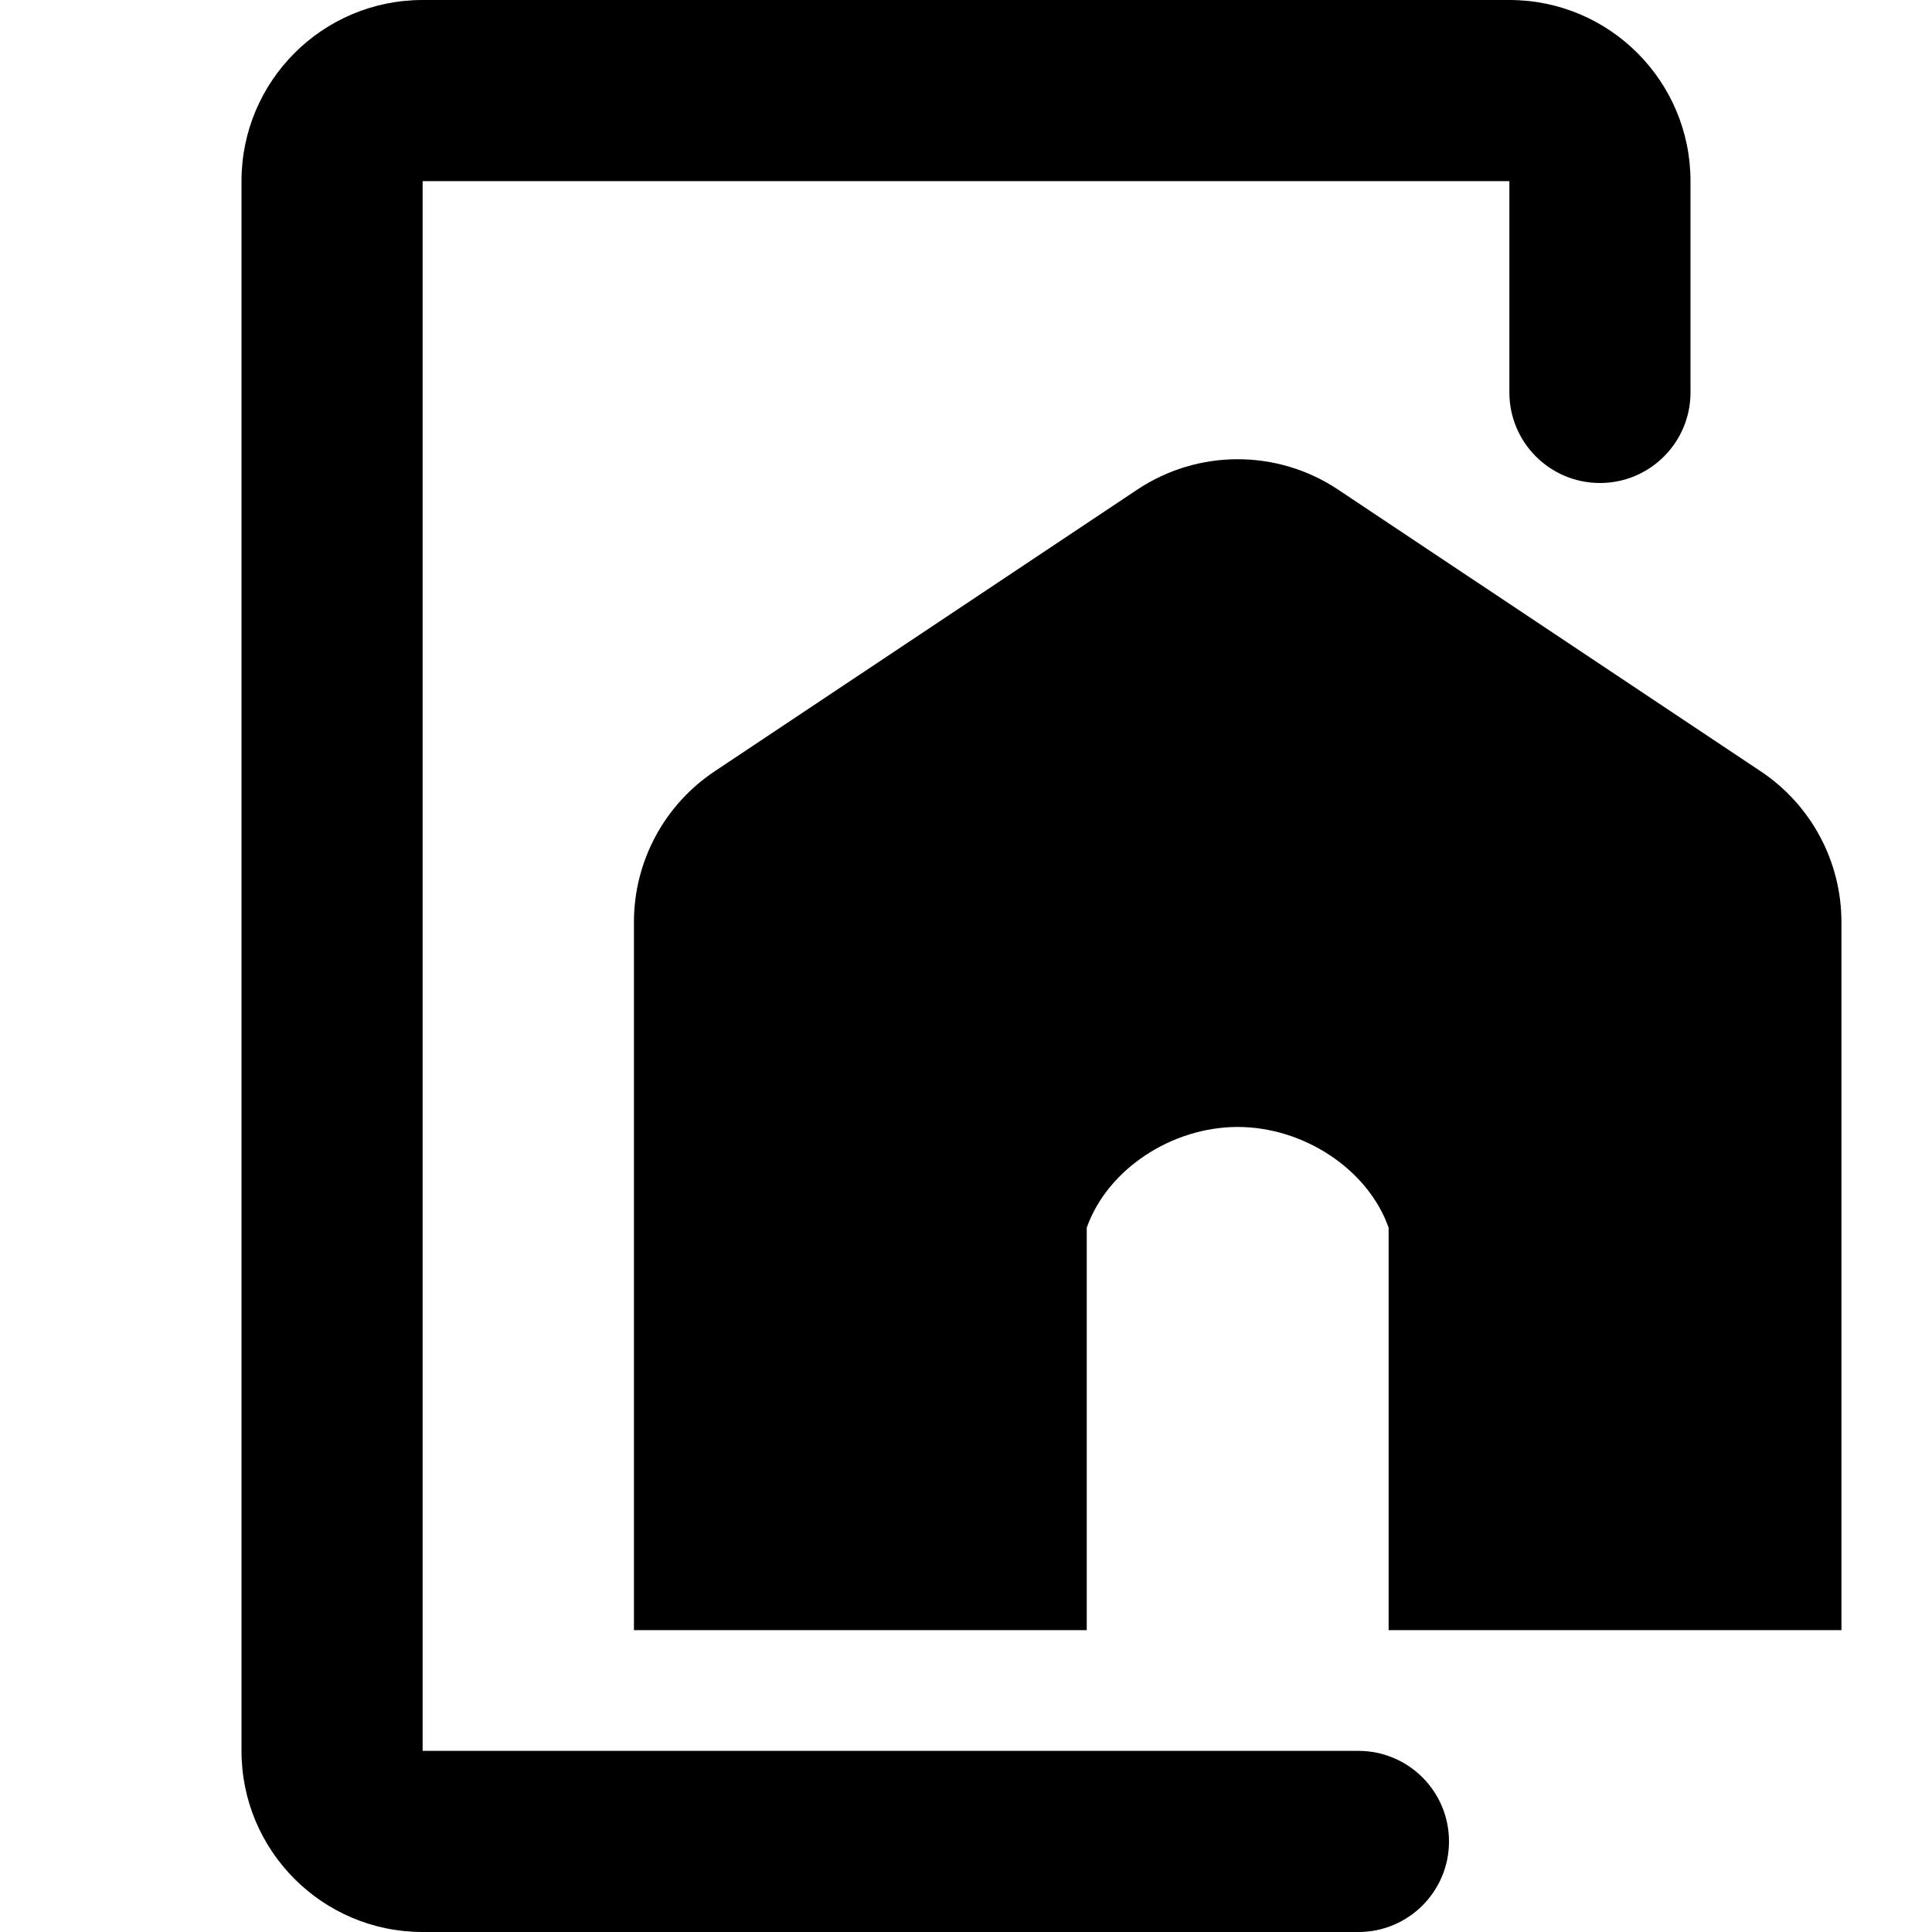
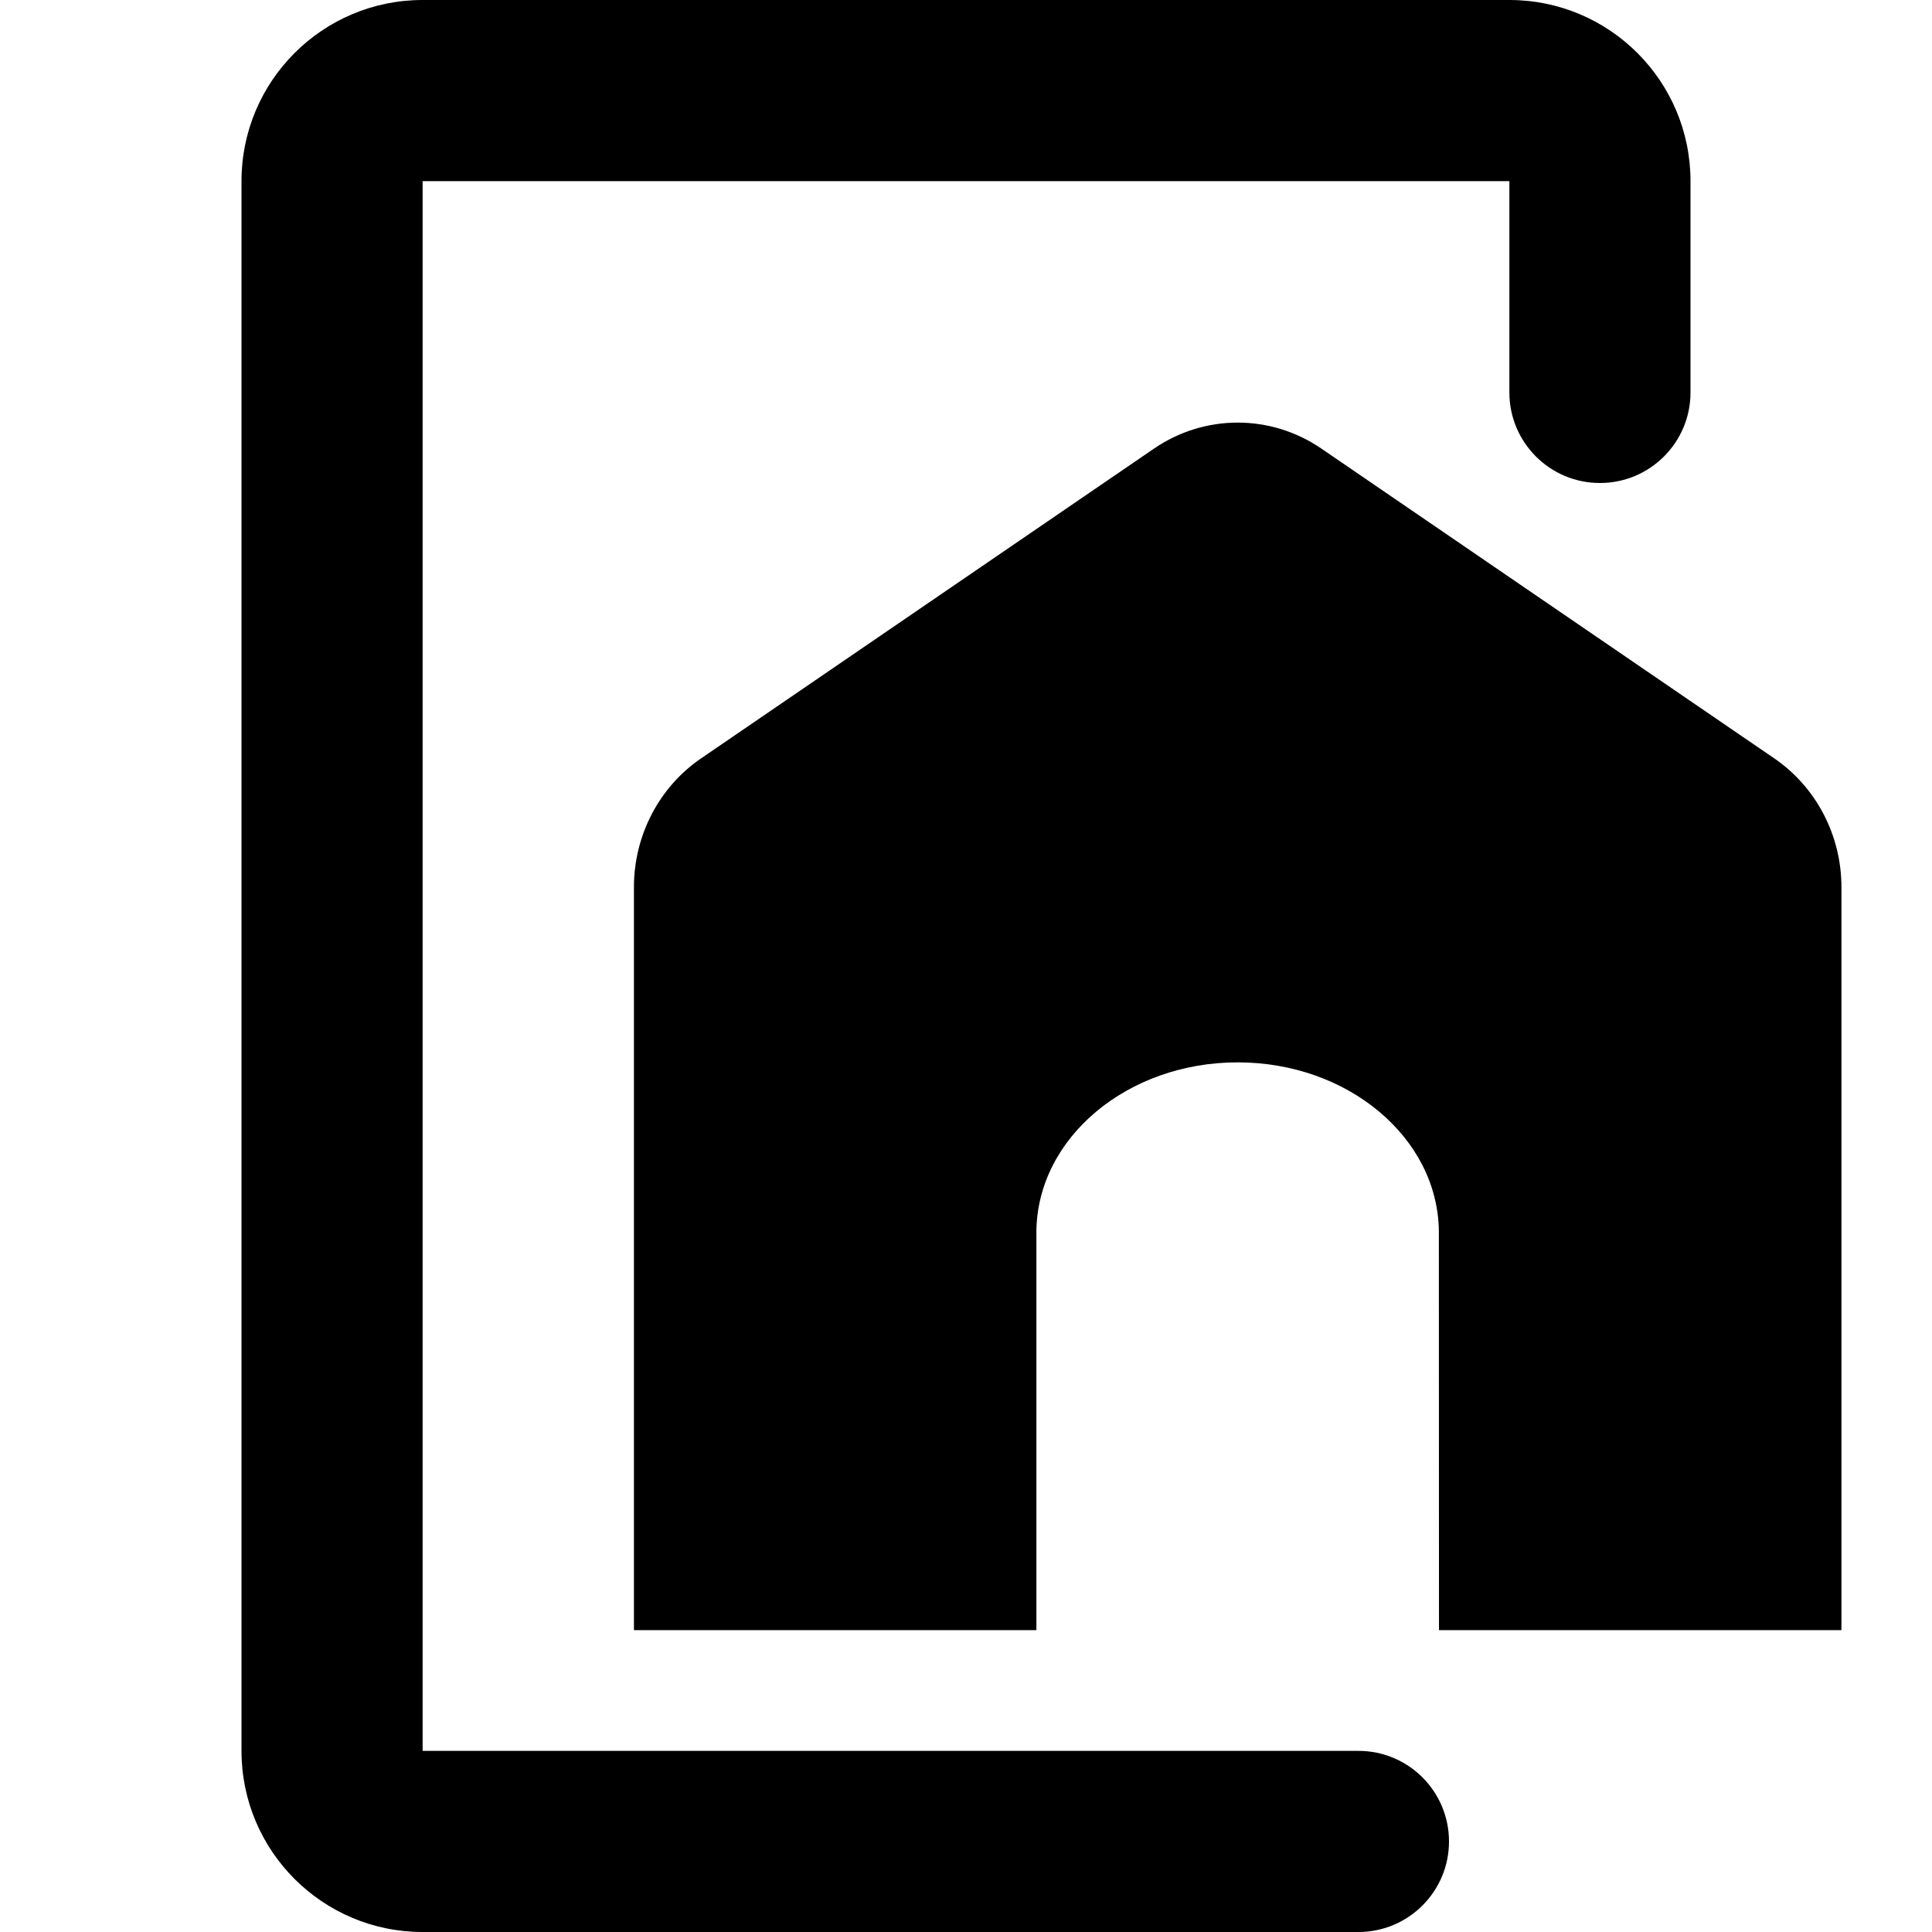
<svg class="icon" width="16" height="16" viewBox="0 0 16 16" fill="currentColor">
-   <path d="M5.25 7.636V13.5H9v-3.333c.172-.486.706-.834 1.25-.834s1.078.348 1.25.834V13.5h3.75V7.636a1.5 1.5 0 0 0-.668-1.248l-3.5-2.333a1.5 1.5 0 0 0-1.664 0l-3.5 2.333a1.5 1.5 0 0 0-.668 1.248Z" />
  <path d="M3.5 1.5h9v1.75a.75.75 0 0 0 1.5 0V1.5A1.5 1.5 0 0 0 12.5 0h-9A1.5 1.5 0 0 0 2 1.5v13A1.5 1.5 0 0 0 3.5 16h7.75a.75.75 0 0 0 0-1.5H3.5v-13Z" />
+   <path d="M9.557 3.715c.42-.287.966-.287 1.386 0l3.75 2.565c.348.238.557.638.557 1.067V13.5h-3.333l-.001-3.306c-.01-.772-.752-1.396-1.666-1.396-.914 0-1.657.624-1.667 1.396V13.5H5.25V7.347c0-.429.209-.83.557-1.067l3.75-2.565Z" />
</svg>
